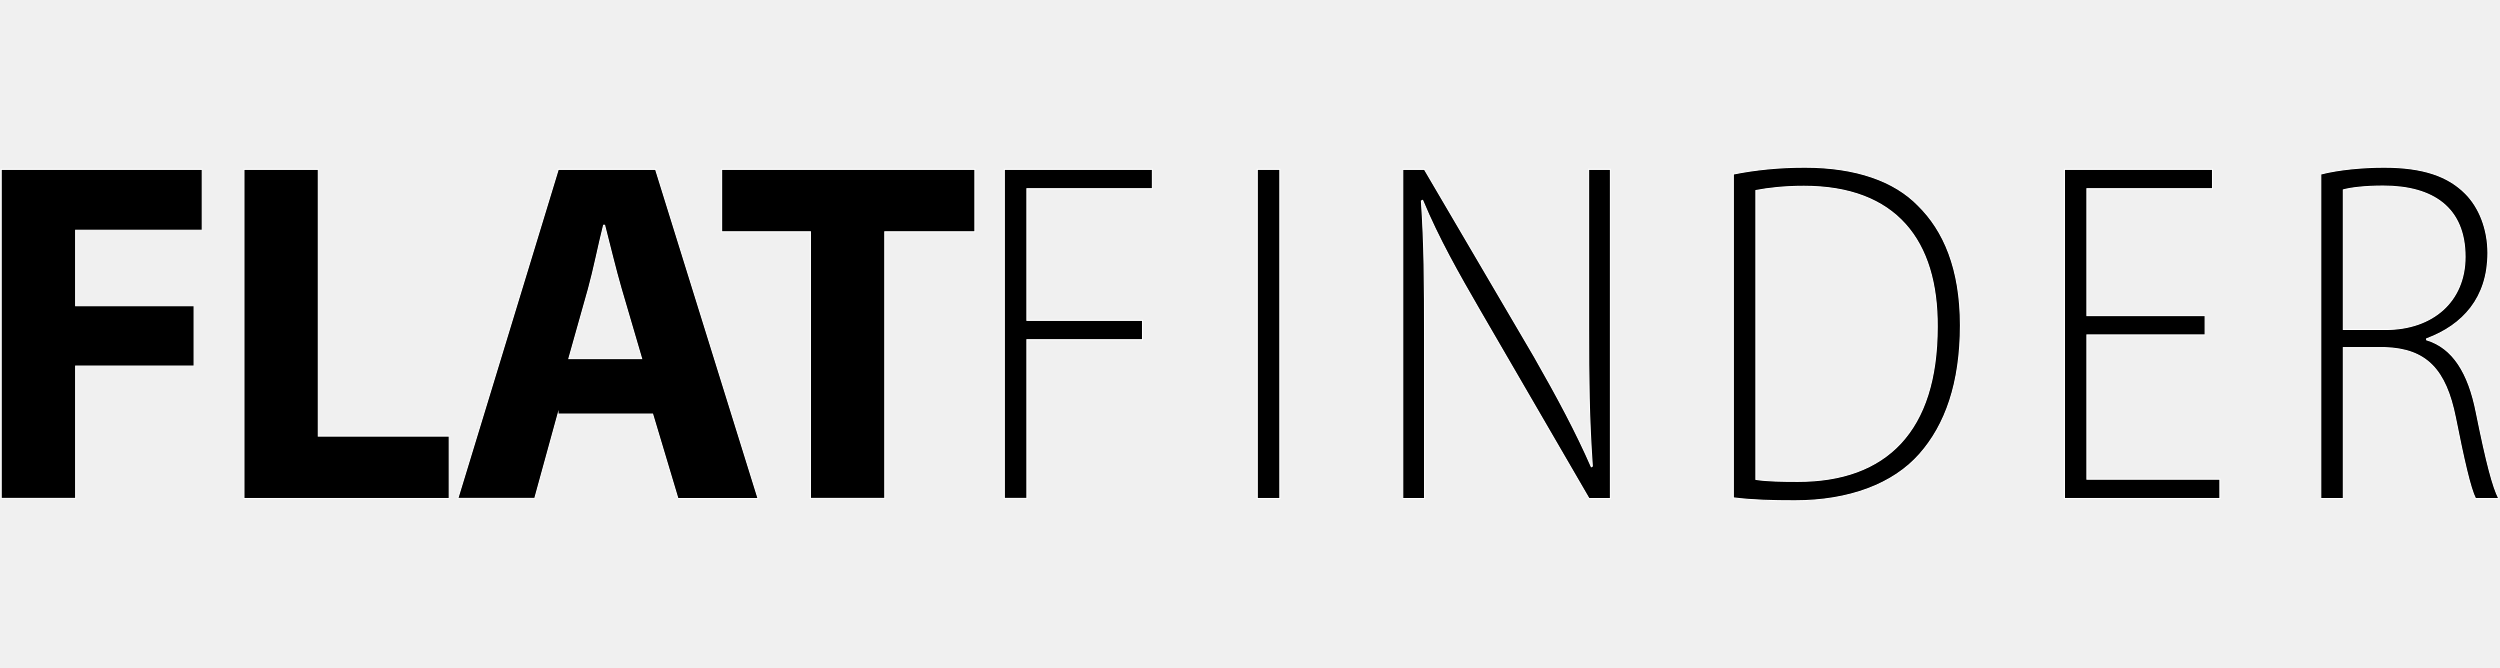
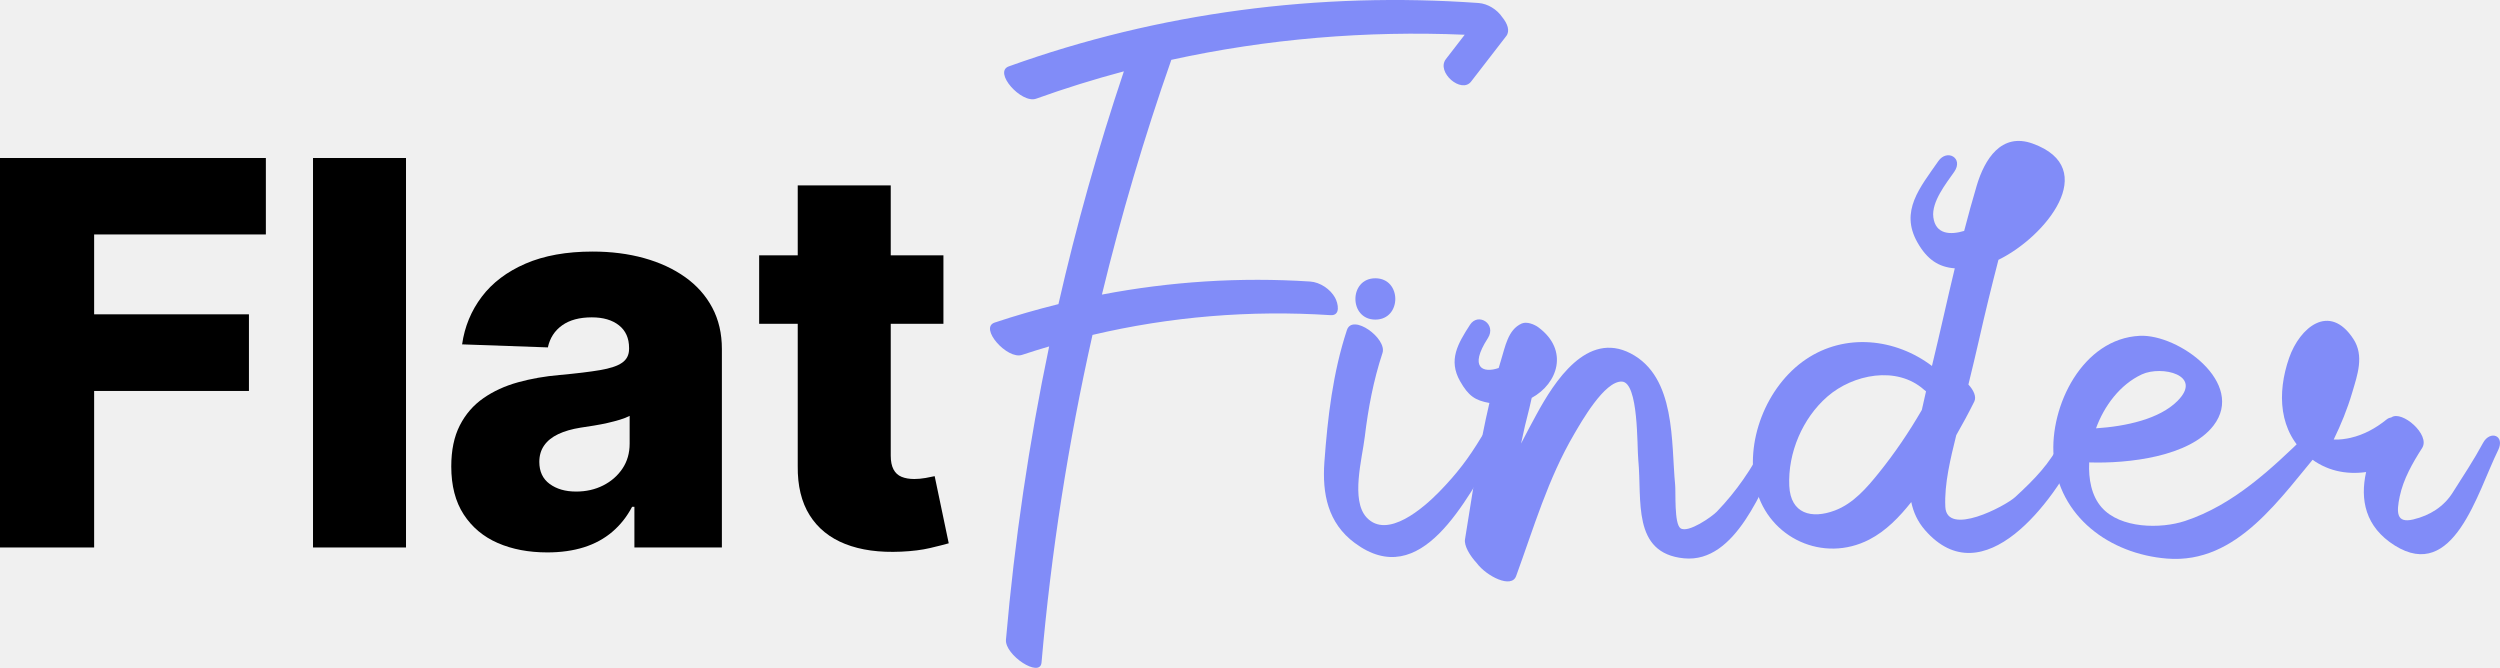
- <svg xmlns="http://www.w3.org/2000/svg" version="1.1" id="Layer_2" x="0px" y="0px" viewBox="0 0 2302.8 615.2" style="enable-background:new 0 0 2302.8 615.2;" xml:space="preserve">
-   <style type="text/css">
- 	.st0{stroke:#FFFFFF;stroke-miterlimit:10;}
- </style>
-   <g>
-     <path class="st0" d="M1.1,156h185.2v56.1H69.7v69.5h109.1v55.6H69.7v121.9H1.1V156z" />
-     <path class="st0" d="M224.7,156h68.5v245.7h120.6v57.5H224.7V156z" />
-     <path class="st0" d="M514,381.3l-21.4,77.8h-70.9L514.2,156h89.7l94.4,303.2h-73.9l-23.3-77.8H514z M591,330.3l-18.9-64.4   c-5.2-17.9-10.6-40.6-15.2-58.4h-0.9c-4.5,17.8-9,40.8-13.9,58.5l-18.1,64.3H591z" />
-     <path class="st0" d="M746.5,213.5h-81.8V156H898v57.5h-83v245.6h-68.5V213.5z" />
-     <path class="st0" d="M925.1,156h136.4v17.8H945.9v121.3h106.5v17.8H945.9v146.2h-20.8V156z" />
-     <path class="st0" d="M1178.9,156v303.2h-20.8V156H1178.9z" />
-     <path class="st0" d="M1292.1,459.2V156h20l101.1,172.3c21.7,38,38.8,70,52.6,101.6l0.9-0.5c-3.1-45.8-3.4-79.2-3.4-127.7V156h20.1   v303.2h-19.8l-100.4-172.9c-19.9-34.4-38.1-66.4-52.8-101.7l-1.1,0.5c2.7,40.2,2.9,73,2.9,128.4v145.7H1292.1z" />
-     <path class="st0" d="M1596.6,160.3c19.9-4,41.7-6.3,65.9-6.3c47,0,82.4,12.6,104.3,35.1c23.7,23.2,39,58.5,39,110.5   c0,53.4-13.8,91.9-37.6,118.8c-24.3,27.6-64.9,42.9-114.9,42.9c-19.7,0-38.7-0.4-56.7-2.7V160.3z M1617.4,441.6   c10.5,1.6,24.4,1.8,38.7,1.8c81.4,0,128.3-46.3,128.3-142.3c0.5-79.3-37.8-129.5-122.8-129.5c-18.3,0-33.3,1.8-44.2,3.9V441.6z" />
-     <path class="st0" d="M2031.2,308.5h-108.9v132.9h122.5v17.8h-143.2V156H2038v17.8h-115.7v116.9h108.9V308.5z" />
-     <path class="st0" d="M2137.7,160.3c16.6-4.3,39.3-6.3,58.2-6.3c36.1,0,59.1,8.1,75.1,24.2c13,13,20.7,33.2,20.7,54.8   c0,41.3-22.9,66.6-56.5,79.1v0.9c24.1,7.3,38.6,30.2,45.8,67c9.5,47,15.2,68.3,20.7,79.2h-21.5c-4.7-9-10.8-35.9-18.5-74.6   c-8.8-43.8-26.5-63.2-65.1-64.4h-38.1v139h-20.8V160.3z M2158.5,303.5h38.8c43.9,0,73.3-26.3,73.3-66.9c0-44.7-28.9-65.2-75.4-65.2   c-16.8,0-29.7,1.6-36.7,3.5V303.5z" />
+ <svg xmlns="http://www.w3.org/2000/svg" id="Layer_2" data-name="Layer 2" viewBox="0 0 2302.8 615.17">
+   <defs>
+     <style>
+       .cls-1 {
+         fill: #000;
+       }
+ 
+       .cls-1, .cls-2 {
+         stroke-width: 0px;
+       }
+ 
+       .cls-2 {
+         fill: #818cf8;
+       }
+     </style>
+   </defs>
+   <g id="Layer_1-2" data-name="Layer 1">
+     <g id="flat-finder-logo">
+       <g>
+         <path class="cls-1" d="M0,504.29V145.54h244.89v70.42H86.71v73.57h142.59v70.59H86.71v144.17H0Z" />
+         <path class="cls-1" d="M373.98,145.54v358.75h-85.66V145.54h85.66Z" />
+         <path class="cls-1" d="M504.13,508.84c-17.17,0-32.38-2.89-45.63-8.67-13.26-5.78-23.71-14.54-31.36-26.28-7.65-11.74-11.47-26.48-11.47-44.23,0-14.95,2.63-27.56,7.88-37.84,5.26-10.27,12.49-18.63,21.72-25.05,9.22-6.42,19.85-11.3,31.88-14.63,12.03-3.33,24.87-5.58,38.54-6.74,15.3-1.4,27.62-2.89,36.96-4.47,9.34-1.58,16.14-3.85,20.41-6.83,4.26-2.98,6.39-7.21,6.39-12.7v-.88c0-8.99-3.1-15.94-9.28-20.84-6.19-4.91-14.54-7.36-25.05-7.36-11.33,0-20.44,2.45-27.33,7.36-6.89,4.9-11.27,11.68-13.14,20.32l-79-2.8c2.33-16.35,8.38-30.97,18.13-43.88,9.75-12.9,23.18-23.06,40.29-30.48,17.11-7.41,37.69-11.12,61.75-11.12,17.17,0,32.99,2.01,47.47,6.04,14.48,4.03,27.09,9.87,37.84,17.52,10.74,7.65,19.06,17.02,24.96,28.12,5.9,11.1,8.85,23.77,8.85,38.01v182.88h-80.58v-37.49h-2.1c-4.79,9.11-10.89,16.82-18.31,23.12-7.42,6.31-16.12,11.04-26.1,14.19-9.98,3.15-21.23,4.73-33.72,4.73ZM530.58,452.79c9.22,0,17.54-1.87,24.96-5.61,7.41-3.74,13.34-8.9,17.78-15.5,4.44-6.6,6.66-14.28,6.66-23.04v-25.58c-2.45,1.29-5.4,2.45-8.85,3.5-3.45,1.05-7.21,2.04-11.3,2.98-4.09.94-8.29,1.75-12.61,2.45-4.32.7-8.47,1.34-12.44,1.93-8.06,1.29-14.92,3.27-20.58,5.96-5.67,2.69-9.98,6.16-12.96,10.42-2.98,4.26-4.47,9.31-4.47,15.15,0,8.88,3.18,15.65,9.55,20.32,6.36,4.67,14.45,7.01,24.26,7.01Z" />
+         <path class="cls-1" d="M869.01,235.22v63.06h-169.74v-63.06h169.74ZM734.82,170.76h85.66v248.92c0,5.25.85,9.49,2.54,12.7,1.69,3.21,4.17,5.49,7.44,6.83,3.27,1.34,7.18,2.01,11.74,2.01,3.27,0,6.74-.32,10.42-.96,3.68-.64,6.45-1.2,8.32-1.66l12.96,61.84c-4.09,1.17-9.84,2.63-17.25,4.38-7.42,1.75-16.26,2.86-26.54,3.33-20.09.93-37.28-1.43-51.59-7.09-14.31-5.66-25.22-14.51-32.76-26.54-7.53-12.03-11.18-27.15-10.95-45.37V170.76Z" />
+       </g>
+       <g>
+         <path class="cls-2" d="M1387.44,33.22c-10.79,13.97-21.58,27.94-32.37,41.9-8.93,11.57-32.47-8.71-23.2-20.72,5.77-7.46,11.53-14.93,17.3-22.4-90.81-3.86-181.71,3.71-270.24,23.12-24.92,71.04-46.21,143.21-63.93,216.23,63.01-12.06,127.35-16.2,191.77-12.03,9.13.59,18.8,7.03,23.11,15.15,2.7,5.1,5.22,16.45-4.36,15.83-73.97-4.79-147.55,1.32-219.2,18.2-22.35,99.34-38.09,200.17-46.95,301.81-1.27,14.56-34-6.86-32.76-21.14,7.96-91.33,21.19-181.29,39.79-270.07-8.36,2.47-16.71,5.03-25.01,7.8-13.7,4.57-39.79-24.89-25.18-29.77,19.39-6.47,38.99-12.11,58.74-17,16.47-72.2,36.5-143.64,60.27-214.42-27.22,7.26-54.19,15.62-80.8,25.2-13.56,4.88-39.85-24.49-25.18-29.77C1067.5,11.41,1215.54-7.7,1361.96,2.77c8.35.6,17.05,5.95,21.81,13.08,4.83,5.88,7.3,12.68,3.67,17.37Z" />
+         <path class="cls-2" d="M1379.11,412.7c-28.7,47.83-69.96,132.89-131.23,87.44-24.83-18.42-30.06-45.42-27.95-74.56,2.98-41,7.81-82.42,20.75-121.58,5.15-15.58,37.17,7.79,32.76,21.14-8.33,25.21-13.17,50.99-16.33,77.31-2.4,20.04-13.1,58.31,1.73,74.24,19.06,20.46,52.63-9.08,66.92-23.74,16.13-16.56,27.03-30.8,38.9-50.59,7.1-11.84,22.46-3.01,14.45,10.33ZM1266.86,256.33c24.53,0,24.49,38.06,0,38.06s-24.49-38.06,0-38.06Z" />
+         <path class="cls-2" d="M1640.99,414.93c-17.51,33.83-41.72,104.01-89.78,99.36-48.31-4.67-38.57-53.78-42.15-90.56-1.24-12.77.39-71.53-15.1-72.25-16.08-.74-37.52,37.39-44.05,48.52-24.12,41.15-37.12,86.11-53.39,130.67-4.27,11.72-27.13.17-36.16-11.86-6.61-7.2-11.88-16.12-10.91-22.08,6.03-36.9,11.3-73.97,19.11-110.55,1.07-5.01,2.19-10,3.36-14.99-13.02-2.34-19.22-6.3-27.04-20.12-10.97-19.39-2.13-34.4,9.16-51.89,7.62-11.81,24.81-.64,16.42,12.37-17.62,27.3-4.44,32.44,10.01,27.41.69-2.32,1.35-4.66,2.08-6.97,3.92-12.4,6.35-28.32,19.1-33.98,4.69-2.08,11.72.76,15.47,3.55,28.27,21.04,17.85,51.83-6.23,64.92-.86,3.93-1.59,7.33-2.19,9.6-2.84,10.76-5.34,21.6-7.63,32.5,4.64-9.01,9.39-17.99,14.28-26.95,16.53-30.31,46.36-77.03,86.68-56.1,41.86,21.73,37.17,81.84,40.99,121.19.65,6.68-.99,35.74,4.91,39.85,7.01,4.88,29.06-10.7,33.45-15.25,18.56-19.28,31.86-39.23,43.8-62.01,7.86-15,22.44-7.14,15.82,5.62Z" />
+         <path class="cls-2" d="M1914.96,413.79c-22.62,47.32-88.08,136.27-141.86,74.42-6.83-7.86-10.69-16.58-12.59-25.75-10.91,13.74-23.22,26.57-38.69,34.55-42.27,21.81-92.36-1.19-104.17-46.68-11.14-42.88,9.3-94.58,45.67-119.25,36.24-24.59,82.58-19.43,116.24,6.01,3.67-15.41,7.36-30.81,10.85-46.26,3.28-14.55,6.68-29.12,10.18-43.66-14.56-1.09-25.35-7.79-34.5-24.04-16.18-28.73,2.36-50.25,19.28-74.63,8.14-11.74,23.5-2.88,14.73,9.74-7.37,10.62-21.08,27.56-19.27,41.84,2.02,15.96,15.83,16.43,28.4,12.62,3.67-14.02,7.46-27.99,11.6-41.84,7.19-24.02,22.51-49.05,51.46-38.62,63.37,22.82,11.66,86.13-31.48,107.08-6.26,24.12-12.17,48.33-17.65,72.64-3.19,14.12-6.6,28.18-10.02,42.24,4.8,5.17,7.61,11.25,5.41,15.69-5.22,10.51-10.79,20.81-16.6,30.97-5.28,21.49-11.09,44.82-10.07,66.03,1.33,27.47,54.98-.38,64.53-9.19,17.06-15.73,32.16-30.9,42.13-51.77,7.34-15.36,22.29-4.41,16.43,7.86ZM1774.1,360.46c-.62-.48-1.23-.92-1.86-1.48-25.13-22.36-65.38-14.22-89,6.31-22.88,19.89-36.5,51.92-35.1,82.26,1.18,25.75,20.55,30.72,41.94,22.68,17.12-6.43,29.54-20.97,40.67-34.79,14.66-18.19,27.77-37.6,39.48-57.81,1.26-5.74,2.55-11.47,3.88-17.19Z" />
+         <path class="cls-2" d="M2139.74,412.07c-39.4,46.08-78.52,107.77-143.86,102.44-52.49-4.28-99.67-38.39-104.21-93.8-3.84-46.78,26.64-108.81,79.3-111.38,35.8-1.74,98.02,43.67,67.89,82.73-22.07,28.61-78.52,35.08-114.46,33.88-.74,15.17,2.02,30.73,11.52,41.5,17.11,19.4,54.13,19.95,76.89,12.4,44.38-14.72,78.98-47.48,111.57-79.1,11.01-10.68,24.72.37,15.36,11.33ZM1930.69,394.54c27.66-1.82,58.47-8.55,75.06-25.24,23.92-24.06-14.79-32.81-32.81-24.47-20.09,9.3-34.8,29.11-42.25,49.71Z" />
+         <path class="cls-2" d="M2300.95,414.94c-19.1,38.84-40.82,121.55-95.09,87.52-27.29-17.11-32.04-42.29-26.39-67.65-18.32,2.58-37.01-1.05-52.78-13.96-28.05-22.96-29.35-58.95-18.14-91.16,9.73-27.96,37.12-51.17,59.18-17.47,10.17,15.55,3.72,33.18-1.1,49.53-4.41,14.95-10.24,29.19-17,43.1,5.59.33,11.52-.65,15.62-1.59,12.4-2.85,23.41-9.02,33.22-16.97,1.26-1.02,2.73-1.55,4.28-1.83,9.62-6.84,36.15,16,28.33,28.21-8.71,13.58-17.36,28.7-20.67,44.69-3,14.48-3.27,24.83,12.35,21.14,15.86-3.75,28.42-12.05,36.43-24.71,9.88-15.63,19.23-29.62,28.03-45.88,6.4-11.82,20.64-7,13.74,7.04Z" />
+       </g>
+     </g>
  </g>
</svg>
